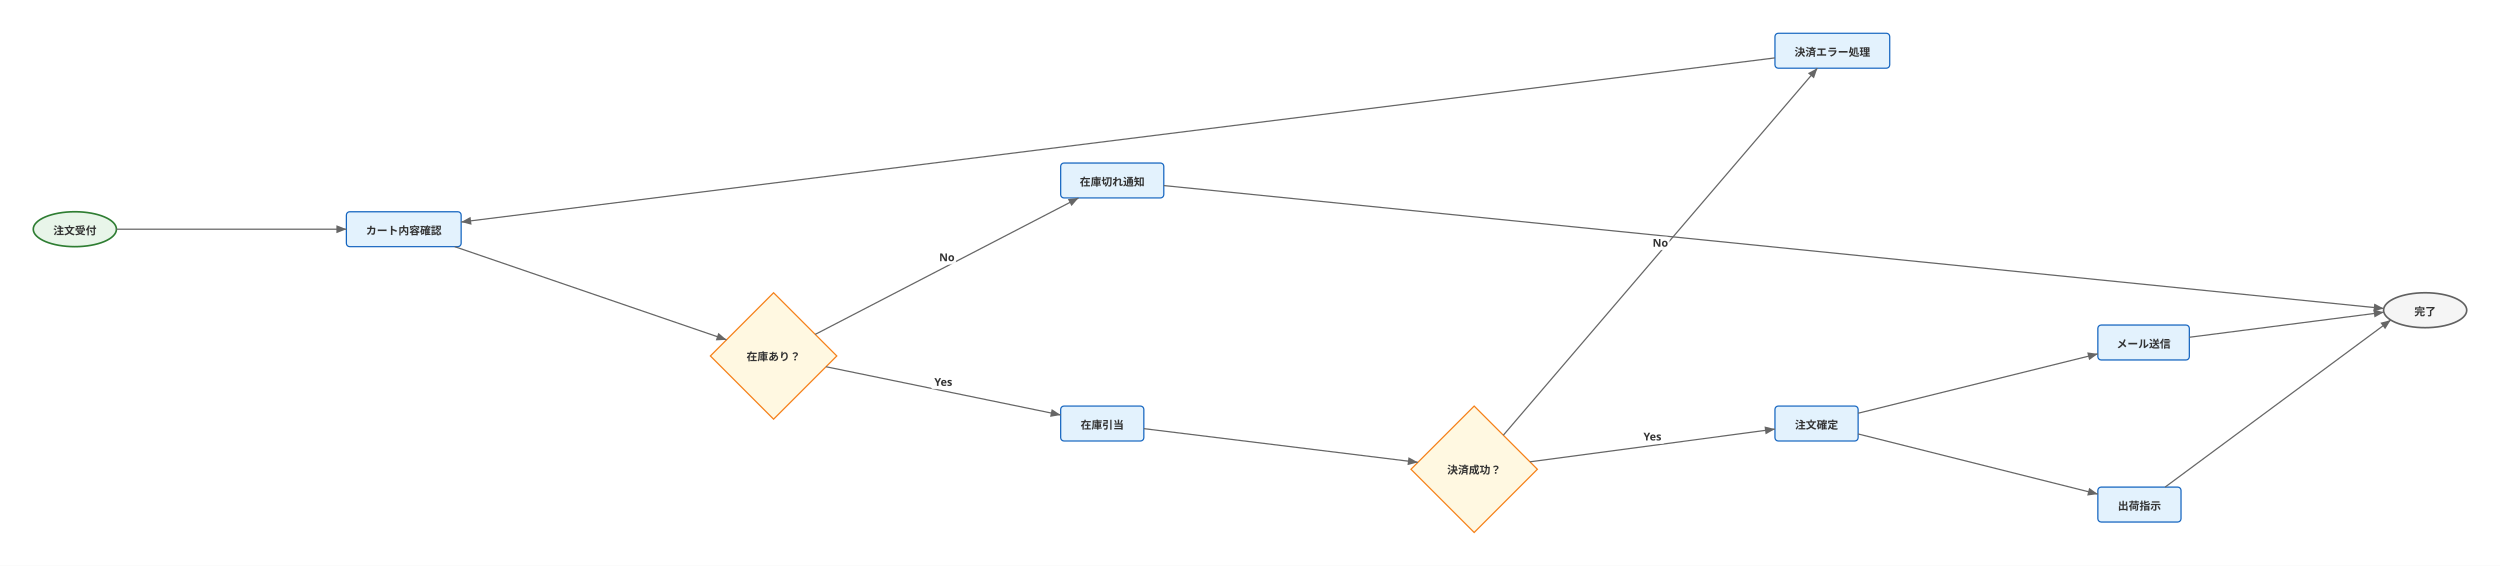
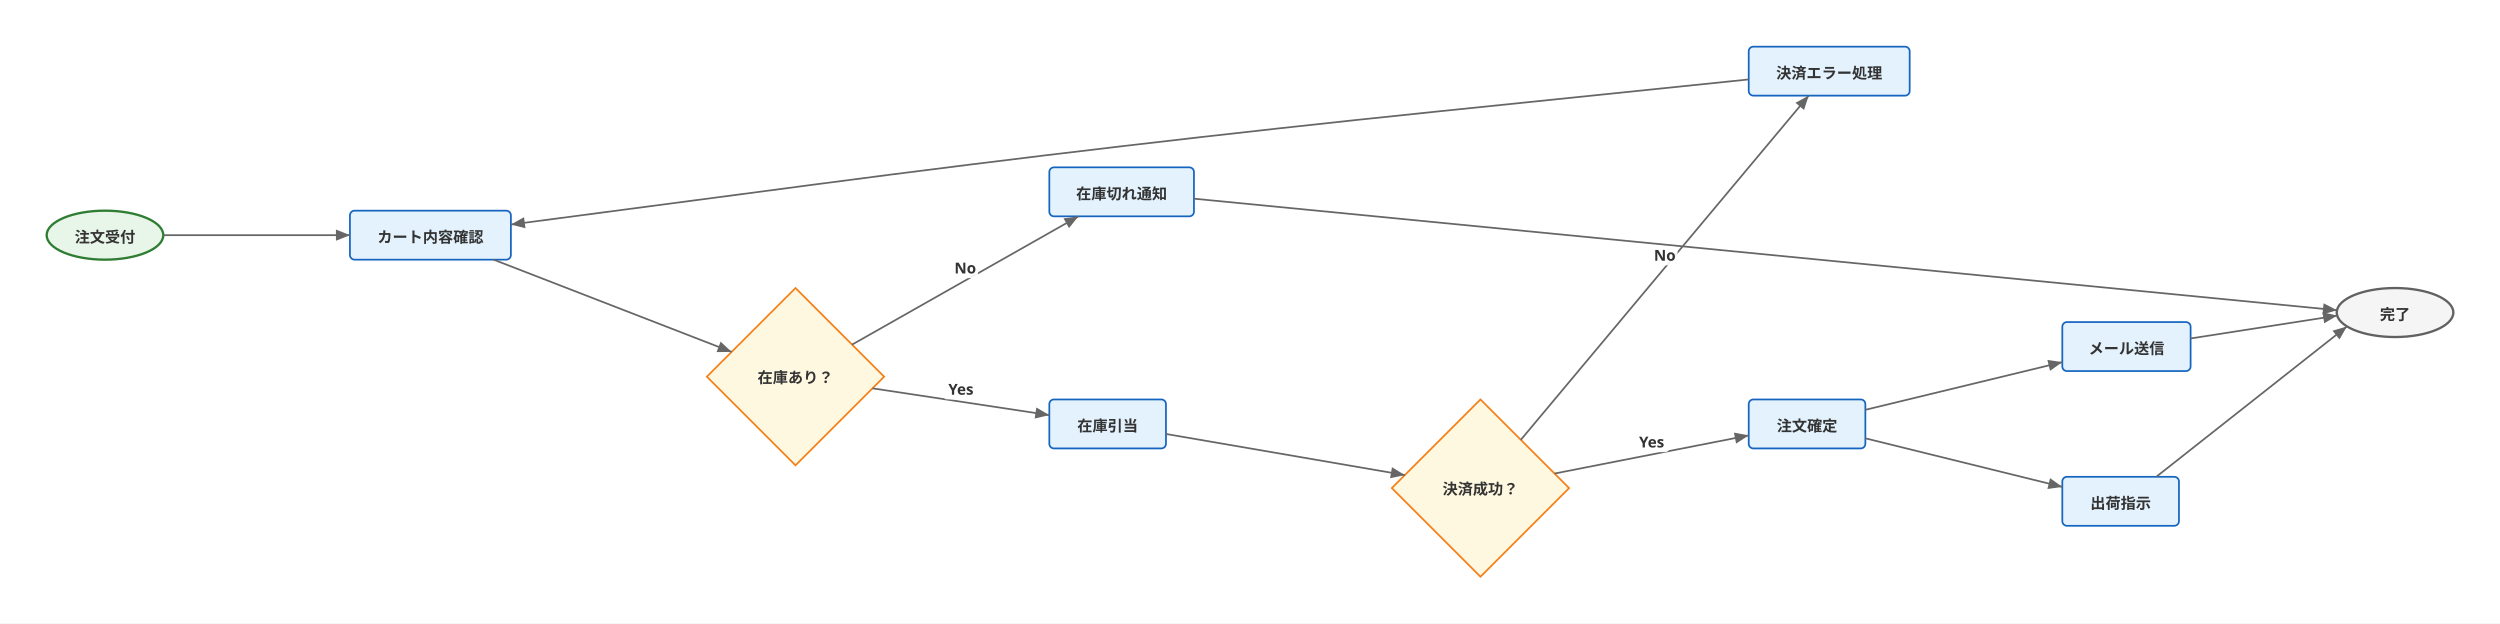
- <svg xmlns="http://www.w3.org/2000/svg" width="3006.035" height="680.26" viewBox="0 0 3006.035 680.26">
+ <svg xmlns="http://www.w3.org/2000/svg" width="2143.397" height="534.469" viewBox="0 0 2143.397 534.469">
  <rect width="100%" height="100%" fill="white" />
  <style>text { font-family: sans-serif; font-size: 13px; fill: #333; }</style>
  <defs>
    <marker id="arrow" viewBox="0 0 10 10" refX="10" refY="5" markerWidth="8" markerHeight="8" orient="auto">
      <polygon points="0,1 10,5 0,9" fill="#666" />
    </marker>
  </defs>
-   <ellipse cx="90" cy="275.6" rx="50" ry="21" fill="#e8f5e9" stroke="#2e7d32" stroke-width="2" />
-   <text x="90" y="281.9" text-anchor="middle" font-weight="bold">注文受付</text>
-   <rect x="416.491" y="254.6" width="138" height="42" rx="4" fill="#e3f2fd" stroke="#1565c0" stroke-width="1.5" />
-   <text x="485.491" y="281.9" text-anchor="middle" font-weight="bold">カート内容確認</text>
-   <polygon points="930.162,352.017 1006.162,428.017 930.162,504.017 854.162,428.017" fill="#fff8e1" stroke="#f57f17" stroke-width="1.5" />
-   <text x="930.162" y="433.417" text-anchor="middle" font-weight="bold" font-size="12">在庫あり？</text>
-   <rect x="1275.361" y="488.26" width="100" height="42" rx="4" fill="#e3f2fd" stroke="#1565c0" stroke-width="1.5" />
-   <text x="1325.361" y="515.56" text-anchor="middle" font-weight="bold">在庫引当</text>
-   <rect x="1275.361" y="196.008" width="124" height="42" rx="4" fill="#e3f2fd" stroke="#1565c0" stroke-width="1.5" />
-   <text x="1337.361" y="223.308" text-anchor="middle" font-weight="bold">在庫切れ通知</text>
-   <polygon points="1772.56,488.26 1848.56,564.26 1772.56,640.26 1696.56,564.26" fill="#fff8e1" stroke="#f57f17" stroke-width="1.5" />
-   <text x="1772.56" y="569.66" text-anchor="middle" font-weight="bold" font-size="12">決済成功？</text>
-   <rect x="2134.231" y="488.26" width="100" height="42" rx="4" fill="#e3f2fd" stroke="#1565c0" stroke-width="1.5" />
-   <text x="2184.231" y="515.56" text-anchor="middle" font-weight="bold">注文確定</text>
-   <rect x="2134.231" y="40" width="138" height="42" rx="4" fill="#e3f2fd" stroke="#1565c0" stroke-width="1.5" />
-   <text x="2203.231" y="67.3" text-anchor="middle" font-weight="bold">決済エラー処理</text>
-   <rect x="2522.487" y="585.677" width="100" height="42" rx="4" fill="#e3f2fd" stroke="#1565c0" stroke-width="1.5" />
-   <text x="2572.487" y="612.977" text-anchor="middle" font-weight="bold">出荷指示</text>
-   <rect x="2522.487" y="390.842" width="110" height="42" rx="4" fill="#e3f2fd" stroke="#1565c0" stroke-width="1.5" />
-   <text x="2577.487" y="418.142" text-anchor="middle" font-weight="bold">メール送信</text>
-   <ellipse cx="2916.035" cy="373.017" rx="50" ry="21" fill="#f5f5f5" stroke="#616161" stroke-width="2" />
-   <text x="2916.035" y="379.317" text-anchor="middle" font-weight="bold">完了</text>
-   <path d="M140,275.6 L416.491,275.6" fill="none" stroke="#666" stroke-width="1.5" marker-end="url(#arrow)" />
-   <path d="M546.758,296.6 L873.562,408.617" fill="none" stroke="#666" stroke-width="1.5" marker-end="url(#arrow)" />
-   <path d="M993.202,440.976 L1275.361,498.981" fill="none" stroke="#666" stroke-width="1.5" marker-end="url(#arrow)" />
-   <rect x="1119.282" y="451.979" width="30" height="16" rx="3" fill="white" opacity="0.9" />
-   <text x="1134.282" y="463.979" text-anchor="middle" font-size="11" font-weight="bold" fill="#666">Yes</text>
-   <path d="M980.221,402.076 L1296.836,238.008" fill="none" stroke="#666" stroke-width="1.5" marker-end="url(#arrow)" />
-   <rect x="1127.528" y="302.042" width="22" height="16" rx="3" fill="white" opacity="0.9" />
-   <text x="1138.528" y="314.042" text-anchor="middle" font-size="11" font-weight="bold" fill="#666">No</text>
-   <path d="M1399.361,223.135 L2866.277,370.952" fill="none" stroke="#666" stroke-width="1.5" marker-end="url(#arrow)" />
-   <path d="M1375.361,515.409 L1704.883,555.936" fill="none" stroke="#666" stroke-width="1.5" marker-end="url(#arrow)" />
-   <path d="M1839.603,555.302 L2134.231,515.94" fill="none" stroke="#666" stroke-width="1.5" marker-end="url(#arrow)" />
-   <rect x="1971.917" y="517.621" width="30" height="16" rx="3" fill="white" opacity="0.9" />
-   <text x="1986.917" y="529.621" text-anchor="middle" font-size="11" font-weight="bold" fill="#666">Yes</text>
-   <path d="M1807.607,523.306 L2185.26,82" fill="none" stroke="#666" stroke-width="1.5" marker-end="url(#arrow)" />
-   <rect x="1985.433" y="284.653" width="22" height="16" rx="3" fill="white" opacity="0.9" />
-   <text x="1996.433" y="296.653" text-anchor="middle" font-size="11" font-weight="bold" fill="#666">No</text>
-   <path d="M2134.231,69.62 L554.491,266.98" fill="none" stroke="#666" stroke-width="1.5" marker-end="url(#arrow)" />
-   <path d="M2234.231,521.805 L2522.487,594.131" fill="none" stroke="#666" stroke-width="1.5" marker-end="url(#arrow)" />
-   <path d="M2234.231,496.874 L2522.487,425.467" fill="none" stroke="#666" stroke-width="1.5" marker-end="url(#arrow)" />
-   <path d="M2603.363,585.677 L2874.691,384.827" fill="none" stroke="#666" stroke-width="1.5" marker-end="url(#arrow)" />
-   <path d="M2632.487,405.535 L2866.361,375.41" fill="none" stroke="#666" stroke-width="1.5" marker-end="url(#arrow)" />
+   <ellipse cx="90" cy="201.622" rx="50" ry="21" fill="#e8f5e9" stroke="#2e7d32" stroke-width="2" />
+   <text x="90" y="207.922" text-anchor="middle" font-weight="bold">注文受付</text>
+   <rect x="300.017" y="180.622" width="138" height="42" rx="4" fill="#e3f2fd" stroke="#1565c0" stroke-width="1.5" />
+   <text x="369.017" y="207.922" text-anchor="middle" font-weight="bold">カート内容確認</text>
+   <polygon points="682.024,246.953 758.024,322.953 682.024,398.953 606.024,322.953" fill="#fff8e1" stroke="#f57f17" stroke-width="1.5" />
+   <text x="682.024" y="328.353" text-anchor="middle" font-weight="bold" font-size="12">在庫あり？</text>
+   <rect x="899.649" y="342.469" width="100" height="42" rx="4" fill="#e3f2fd" stroke="#1565c0" stroke-width="1.5" />
+   <text x="949.649" y="369.769" text-anchor="middle" font-weight="bold">在庫引当</text>
+   <rect x="899.649" y="143.476" width="124" height="42" rx="4" fill="#e3f2fd" stroke="#1565c0" stroke-width="1.5" />
+   <text x="961.649" y="170.776" text-anchor="middle" font-weight="bold">在庫切れ通知</text>
+   <polygon points="1269.274,342.469 1345.274,418.469 1269.274,494.469 1193.274,418.469" fill="#fff8e1" stroke="#f57f17" stroke-width="1.5" />
+   <text x="1269.274" y="423.869" text-anchor="middle" font-weight="bold" font-size="12">決済成功？</text>
+   <rect x="1499.281" y="342.469" width="100" height="42" rx="4" fill="#e3f2fd" stroke="#1565c0" stroke-width="1.5" />
+   <text x="1549.281" y="369.769" text-anchor="middle" font-weight="bold">注文確定</text>
+   <rect x="1499.281" y="40" width="138" height="42" rx="4" fill="#e3f2fd" stroke="#1565c0" stroke-width="1.5" />
+   <text x="1568.281" y="67.3" text-anchor="middle" font-weight="bold">決済エラー処理</text>
+   <rect x="1768.143" y="408.8" width="100" height="42" rx="4" fill="#e3f2fd" stroke="#1565c0" stroke-width="1.5" />
+   <text x="1818.143" y="436.1" text-anchor="middle" font-weight="bold">出荷指示</text>
+   <rect x="1768.143" y="276.138" width="110" height="42" rx="4" fill="#e3f2fd" stroke="#1565c0" stroke-width="1.5" />
+   <text x="1823.143" y="303.438" text-anchor="middle" font-weight="bold">メール送信</text>
+   <ellipse cx="2053.397" cy="267.953" rx="50" ry="21" fill="#f5f5f5" stroke="#616161" stroke-width="2" />
+   <text x="2053.397" y="274.253" text-anchor="middle" font-weight="bold">完了</text>
+   <path d="M140,201.622 L300.017,201.622" fill="none" stroke="#666" stroke-width="1.5" marker-end="url(#arrow)" />
+   <path d="M423.193,222.622 L627.255,301.722" fill="none" stroke="#666" stroke-width="1.5" marker-end="url(#arrow)" />
+   <path d="M748.031,332.946 L899.649,355.9" fill="none" stroke="#666" stroke-width="1.5" marker-end="url(#arrow)" />
+   <rect x="808.84" y="326.423" width="30" height="16" rx="3" fill="white" opacity="0.9" />
+   <text x="823.84" y="338.423" text-anchor="middle" font-size="11" font-weight="bold" fill="#666">Yes</text>
+   <path d="M730.532,295.461 L924.596,185.476" fill="none" stroke="#666" stroke-width="1.5" marker-end="url(#arrow)" />
+   <rect x="816.564" y="222.469" width="22" height="16" rx="3" fill="white" opacity="0.9" />
+   <text x="827.564" y="234.469" text-anchor="middle" font-size="11" font-weight="bold" fill="#666">No</text>
+   <path d="M1023.649,170.353 L2003.62,265.971" fill="none" stroke="#666" stroke-width="1.5" marker-end="url(#arrow)" />
+   <path d="M999.649,372.073 L1204.432,407.311" fill="none" stroke="#666" stroke-width="1.5" marker-end="url(#arrow)" />
+   <path d="M1332.797,405.992 L1499.281,373.29" fill="none" stroke="#666" stroke-width="1.5" marker-end="url(#arrow)" />
+   <rect x="1401.039" y="371.641" width="30" height="16" rx="3" fill="white" opacity="0.9" />
+   <text x="1416.039" y="383.641" text-anchor="middle" font-size="11" font-weight="bold" fill="#666">Yes</text>
+   <path d="M1303.89,377.085 L1550.716,82" fill="none" stroke="#666" stroke-width="1.5" marker-end="url(#arrow)" />
+   <rect x="1416.303" y="211.543" width="22" height="16" rx="3" fill="white" opacity="0.9" />
+   <text x="1427.303" y="223.543" text-anchor="middle" font-size="11" font-weight="bold" fill="#666">No</text>
+   <path d="M1499.281,68.106 L1230.465,95.791 Q961.649,123.476 699.833,158 L438.017,192.523" fill="none" stroke="#666" stroke-width="1.5" marker-end="url(#arrow)" />
+   <path d="M1599.281,375.805 L1768.143,417.465" fill="none" stroke="#666" stroke-width="1.5" marker-end="url(#arrow)" />
+   <path d="M1599.281,351.359 L1768.143,310.46" fill="none" stroke="#666" stroke-width="1.5" marker-end="url(#arrow)" />
+   <path d="M1848.667,408.8 L2012.204,279.855" fill="none" stroke="#666" stroke-width="1.5" marker-end="url(#arrow)" />
+   <path d="M1878.143,290.167 L2003.794,270.593" fill="none" stroke="#666" stroke-width="1.5" marker-end="url(#arrow)" />
</svg>
